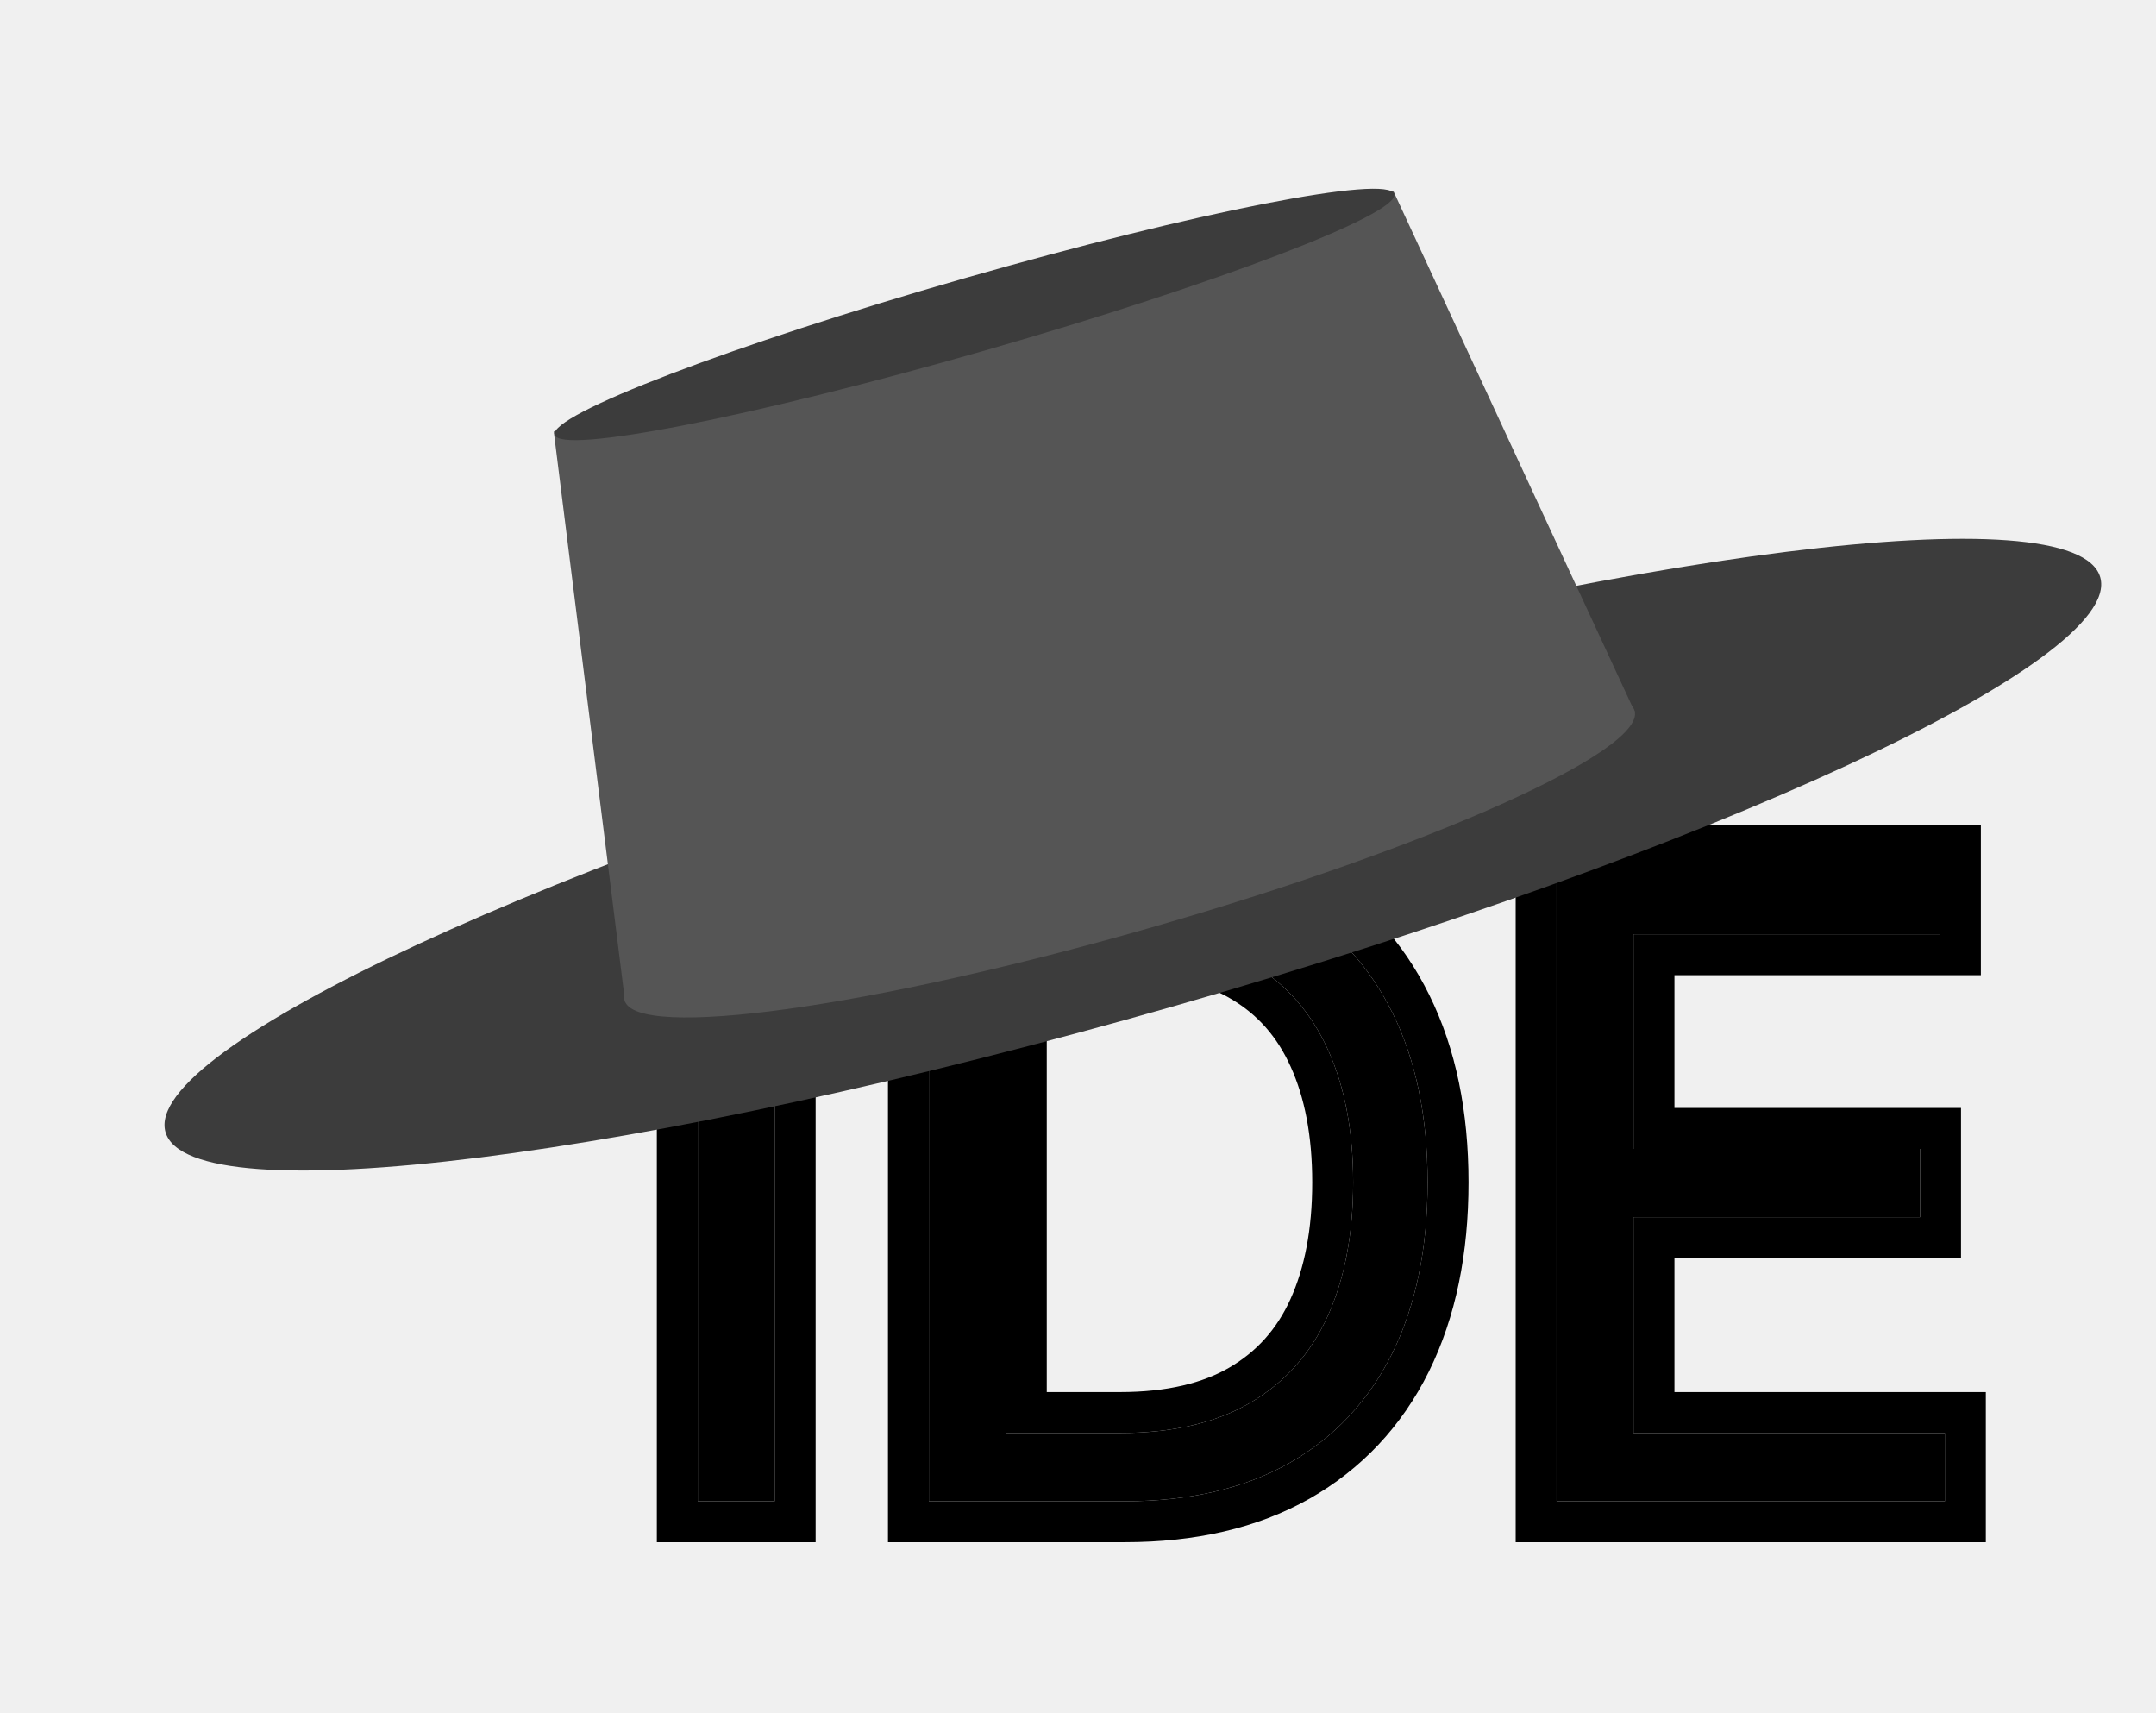
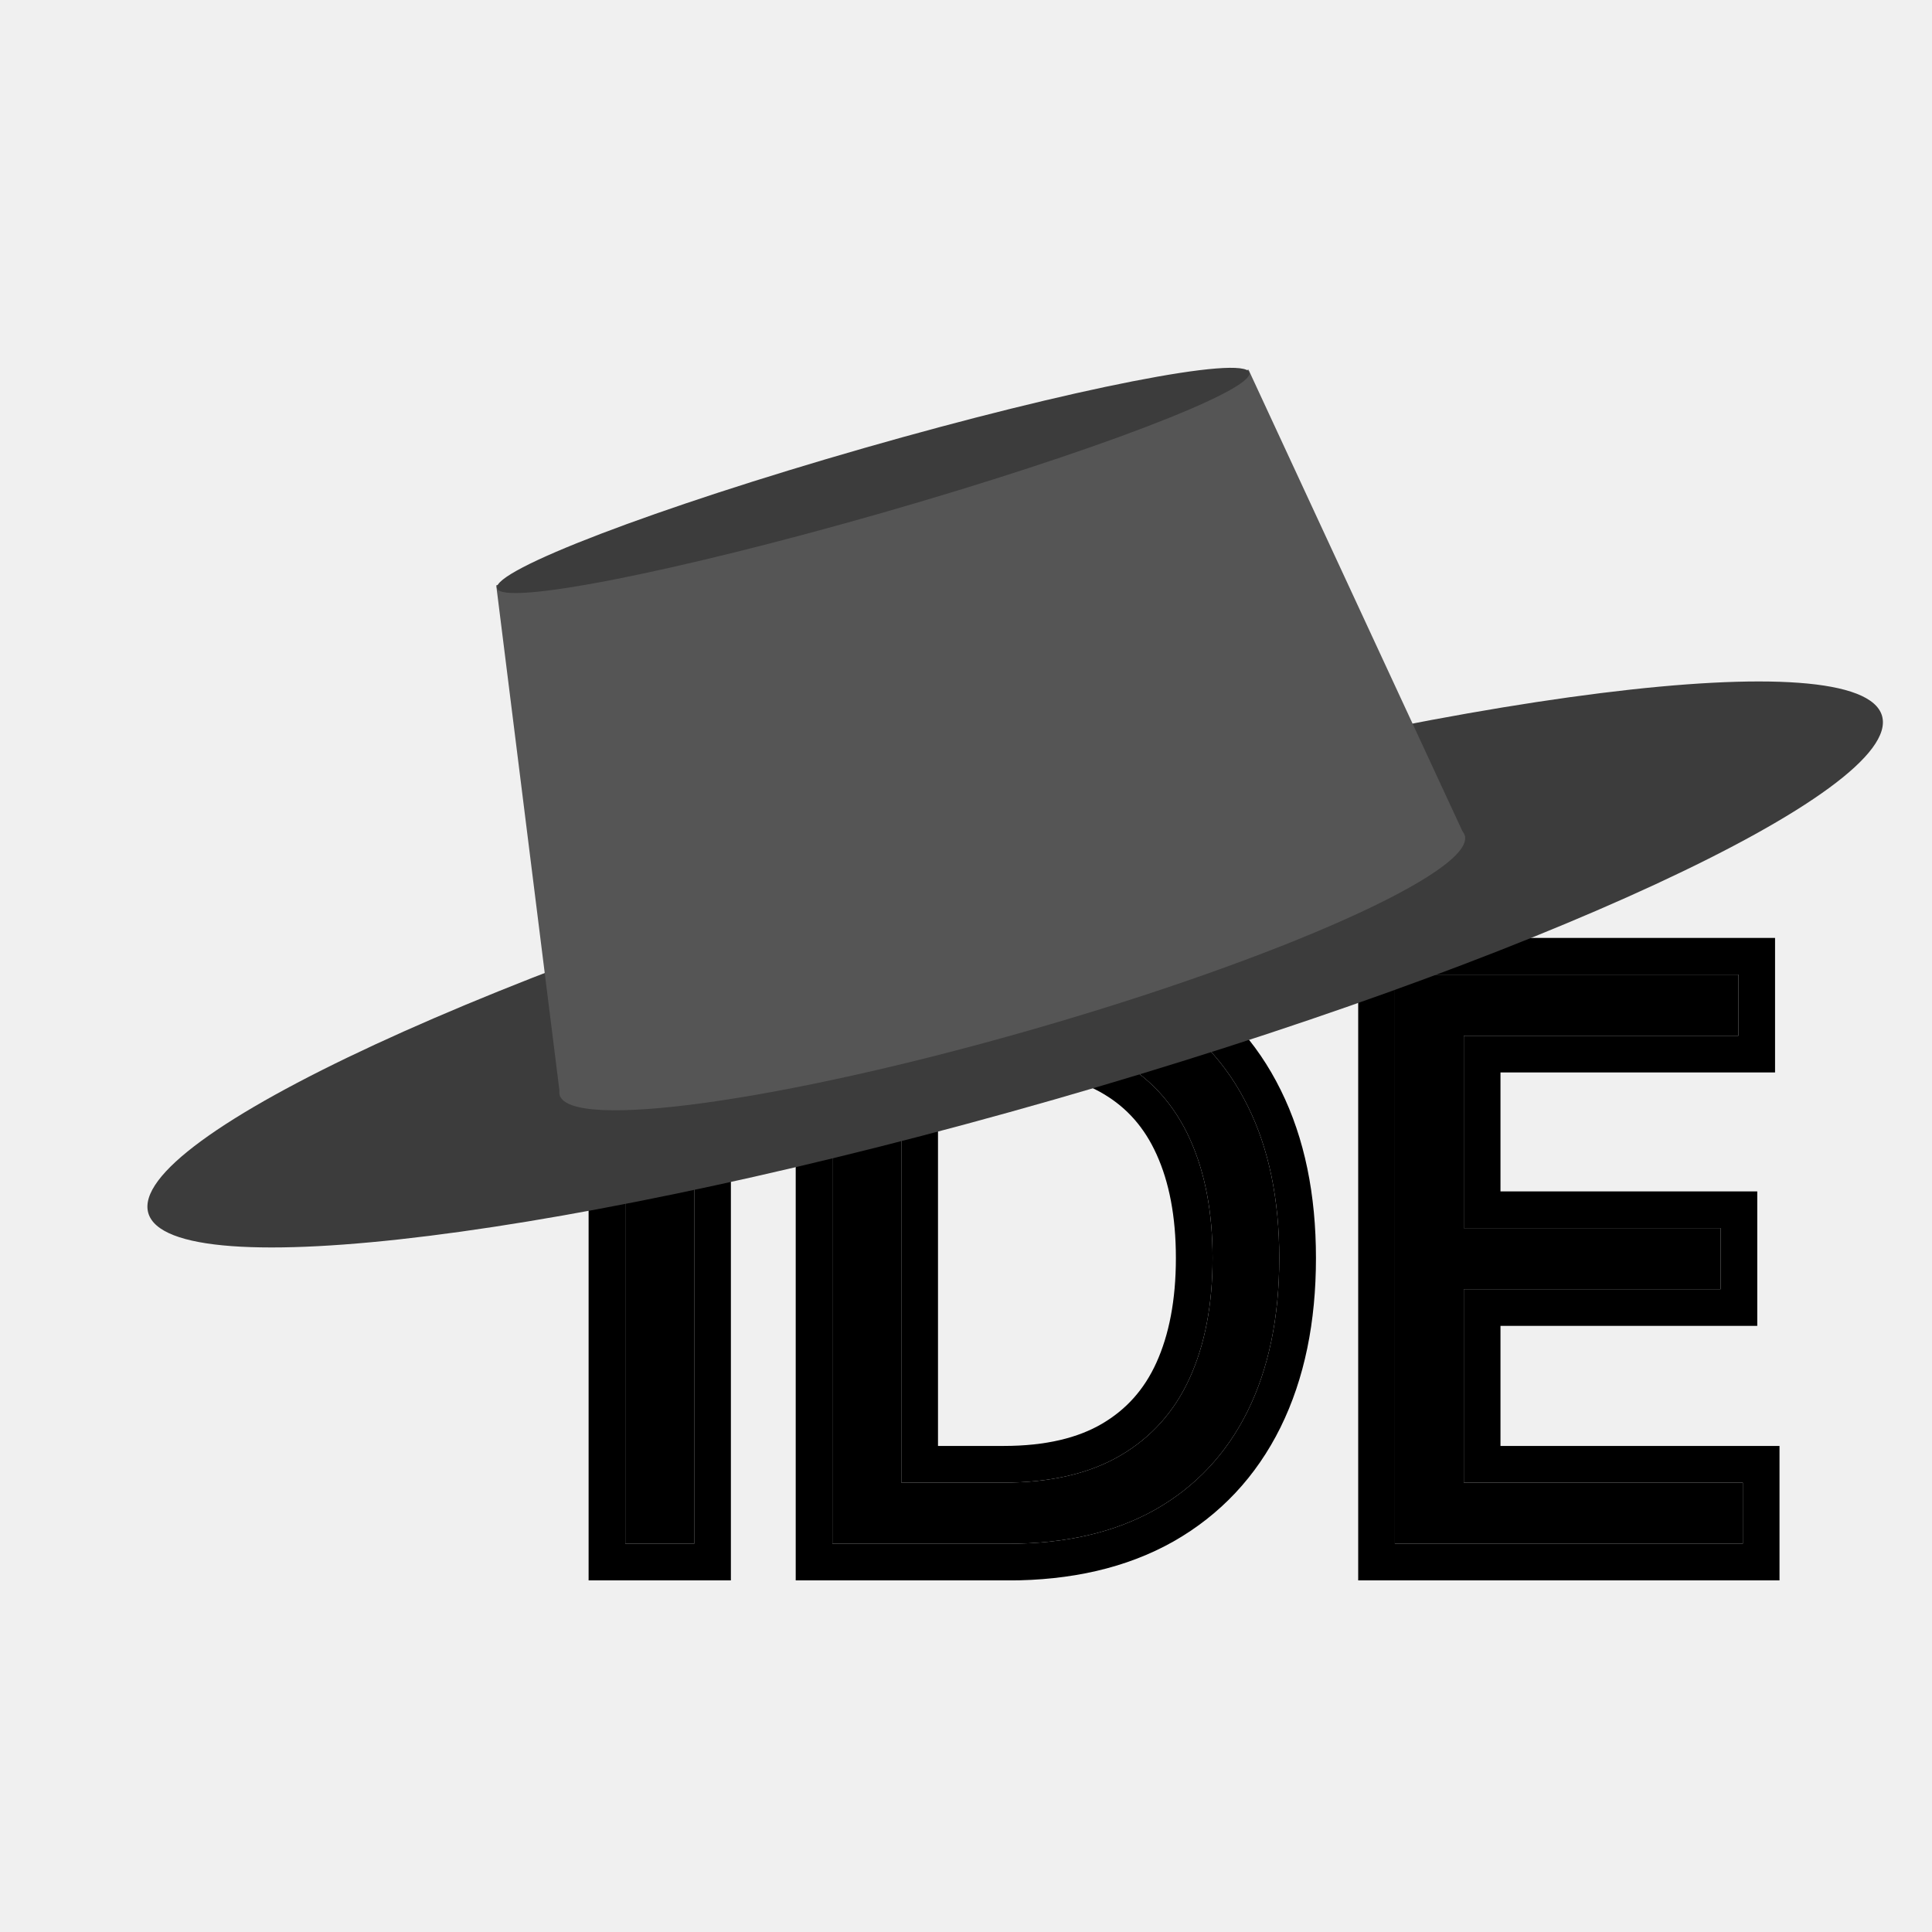
- <svg xmlns="http://www.w3.org/2000/svg" width="316" height="251" viewBox="0 0 316 251" fill="none">
+ <svg xmlns="http://www.w3.org/2000/svg" width="316" height="316" viewBox="0 -32.5 316 316" fill="none">
  <mask id="path-1-outside-1_2_23" maskUnits="userSpaceOnUse" x="96" y="120" width="196" height="106" fill="black">
    <rect fill="white" x="96" y="120" width="196" height="106" />
    <path d="M113.545 126.909V220H102.273V126.909H113.545ZM164.875 220H136.148V126.909H166.148C175.178 126.909 182.905 128.773 189.33 132.5C195.754 136.197 200.678 141.515 204.102 148.455C207.527 155.364 209.239 163.636 209.239 173.273C209.239 182.97 207.511 191.318 204.057 198.318C200.602 205.288 195.572 210.652 188.966 214.409C182.36 218.136 174.33 220 164.875 220ZM147.42 210H164.148C171.845 210 178.223 208.515 183.284 205.545C188.345 202.576 192.117 198.348 194.602 192.864C197.087 187.379 198.33 180.848 198.33 173.273C198.33 165.758 197.102 159.288 194.648 153.864C192.193 148.409 188.527 144.227 183.648 141.318C178.769 138.379 172.693 136.909 165.42 136.909H147.42V210ZM228.148 220V126.909H284.33V136.909H239.42V168.364H281.42V178.364H239.42V210H285.057V220H228.148Z" />
  </mask>
  <path d="M113.545 126.909V220H102.273V126.909H113.545ZM164.875 220H136.148V126.909H166.148C175.178 126.909 182.905 128.773 189.33 132.5C195.754 136.197 200.678 141.515 204.102 148.455C207.527 155.364 209.239 163.636 209.239 173.273C209.239 182.97 207.511 191.318 204.057 198.318C200.602 205.288 195.572 210.652 188.966 214.409C182.36 218.136 174.33 220 164.875 220ZM147.42 210H164.148C171.845 210 178.223 208.515 183.284 205.545C188.345 202.576 192.117 198.348 194.602 192.864C197.087 187.379 198.33 180.848 198.33 173.273C198.33 165.758 197.102 159.288 194.648 153.864C192.193 148.409 188.527 144.227 183.648 141.318C178.769 138.379 172.693 136.909 165.42 136.909H147.42V210ZM228.148 220V126.909H284.33V136.909H239.42V168.364H281.42V178.364H239.42V210H285.057V220H228.148Z" fill="black" />
  <path d="M113.545 126.909H119.545V120.909H113.545V126.909ZM113.545 220V226H119.545V220H113.545ZM102.273 220H96.273V226H102.273V220ZM102.273 126.909V120.909H96.273V126.909H102.273ZM113.545 126.909H107.545V220H113.545H119.545V126.909H113.545ZM113.545 220V214H102.273V220V226H113.545V220ZM102.273 220H108.273V126.909H102.273H96.273V220H102.273ZM102.273 126.909V132.909H113.545V126.909V120.909H102.273V126.909ZM136.148 220H130.148V226H136.148V220ZM136.148 126.909V120.909H130.148V126.909H136.148ZM189.33 132.5L186.319 137.69L186.328 137.695L186.337 137.7L189.33 132.5ZM204.102 148.455L198.722 151.11L198.726 151.119L204.102 148.455ZM204.057 198.318L209.433 200.983L209.437 200.973L204.057 198.318ZM188.966 214.409L191.914 219.635L191.923 219.63L191.932 219.624L188.966 214.409ZM147.42 210H141.42V216H147.42V210ZM183.284 205.545L180.247 200.371L183.284 205.545ZM194.648 153.864L189.176 156.326L189.181 156.337L194.648 153.864ZM183.648 141.318L180.551 146.457L180.563 146.465L180.575 146.472L183.648 141.318ZM147.42 136.909V130.909H141.42V136.909H147.42ZM164.875 220V214H136.148V220V226H164.875V220ZM136.148 220H142.148V126.909H136.148H130.148V220H136.148ZM136.148 126.909V132.909H166.148V126.909V120.909H136.148V126.909ZM166.148 126.909V132.909C174.348 132.909 180.988 134.597 186.319 137.69L189.33 132.5L192.341 127.31C184.823 122.949 176.008 120.909 166.148 120.909V126.909ZM189.33 132.5L186.337 137.7C191.684 140.777 195.799 145.187 198.722 151.11L204.102 148.455L209.483 145.799C205.557 137.843 199.824 131.617 192.322 127.3L189.33 132.5ZM204.102 148.455L198.726 151.119C201.651 157.019 203.239 164.335 203.239 173.273H209.239H215.239C215.239 162.937 213.403 153.708 209.478 145.79L204.102 148.455ZM209.239 173.273H203.239C203.239 182.267 201.637 189.664 198.676 195.663L204.057 198.318L209.437 200.973C213.386 192.972 215.239 183.672 215.239 173.273H209.239ZM204.057 198.318L198.681 195.654C195.744 201.579 191.54 206.042 185.999 209.194L188.966 214.409L191.932 219.624C199.604 215.261 205.46 208.997 209.433 200.983L204.057 198.318ZM188.966 214.409L186.018 209.183C180.507 212.292 173.548 214 164.875 214V220V226C175.111 226 184.212 223.98 191.914 219.635L188.966 214.409ZM147.42 210V216H164.148V210V204H147.42V210ZM164.148 210V216C172.588 216 180.095 214.374 186.321 210.72L183.284 205.545L180.247 200.371C176.352 202.657 171.101 204 164.148 204V210ZM183.284 205.545L186.321 210.72C192.48 207.106 197.086 201.922 200.068 195.34L194.602 192.864L189.137 190.388C187.149 194.775 184.21 198.046 180.247 200.371L183.284 205.545ZM194.602 192.864L200.068 195.34C202.983 188.903 204.33 181.489 204.33 173.273H198.33H192.33C192.33 180.208 191.191 185.854 189.137 190.388L194.602 192.864ZM198.33 173.273H204.33C204.33 165.121 203 157.767 200.114 151.39L194.648 153.864L189.181 156.337C191.205 160.809 192.33 166.394 192.33 173.273H198.33ZM194.648 153.864L200.119 151.401C197.188 144.888 192.714 139.738 186.721 136.165L183.648 141.318L180.575 146.472C184.339 148.716 187.198 151.93 189.176 156.326L194.648 153.864ZM183.648 141.318L186.744 136.179C180.705 132.54 173.487 130.909 165.42 130.909V136.909V142.909C171.9 142.909 176.833 144.217 180.551 146.457L183.648 141.318ZM165.42 136.909V130.909H147.42V136.909V142.909H165.42V136.909ZM147.42 136.909H141.42V210H147.42H153.42V136.909H147.42ZM228.148 220H222.148V226H228.148V220ZM228.148 126.909V120.909H222.148V126.909H228.148ZM284.33 126.909H290.33V120.909H284.33V126.909ZM284.33 136.909V142.909H290.33V136.909H284.33ZM239.42 136.909V130.909H233.42V136.909H239.42ZM239.42 168.364H233.42V174.364H239.42V168.364ZM281.42 168.364H287.42V162.364H281.42V168.364ZM281.42 178.364V184.364H287.42V178.364H281.42ZM239.42 178.364V172.364H233.42V178.364H239.42ZM239.42 210H233.42V216H239.42V210ZM285.057 210H291.057V204H285.057V210ZM285.057 220V226H291.057V220H285.057ZM228.148 220H234.148V126.909H228.148H222.148V220H228.148ZM228.148 126.909V132.909H284.33V126.909V120.909H228.148V126.909ZM284.33 126.909H278.33V136.909H284.33H290.33V126.909H284.33ZM284.33 136.909V130.909H239.42V136.909V142.909H284.33V136.909ZM239.42 136.909H233.42V168.364H239.42H245.42V136.909H239.42ZM239.42 168.364V174.364H281.42V168.364V162.364H239.42V168.364ZM281.42 168.364H275.42V178.364H281.42H287.42V168.364H281.42ZM281.42 178.364V172.364H239.42V178.364V184.364H281.42V178.364ZM239.42 178.364H233.42V210H239.42H245.42V178.364H239.42ZM239.42 210V216H285.057V210V204H239.42V210ZM285.057 210H279.057V220H285.057H291.057V210H285.057ZM285.057 220V214H228.148V220V226H285.057V220Z" fill="black" mask="url(#path-1-outside-1_2_23)" />
  <ellipse cx="166.042" cy="125.248" rx="147.5" ry="23" transform="rotate(-16 166.042 125.248)" fill="#3C3C3C" />
  <ellipse cx="165.562" cy="125.385" rx="77" ry="11" transform="rotate(-16 165.562 125.385)" fill="#555555" />
  <rect x="81.163" y="63.241" width="128" height="83" transform="rotate(-16 81.1629 63.2414)" fill="#555555" />
  <path d="M204.204 27.96L239.638 104.404L214.664 111.566L204.204 27.96Z" fill="#555555" />
  <path d="M81.163 63.241L116.597 139.686L91.623 146.847L81.163 63.241Z" fill="#555555" />
  <ellipse cx="142.821" cy="46.081" rx="64" ry="5.5" transform="rotate(-16 142.821 46.0813)" fill="#3C3C3C" />
</svg>
